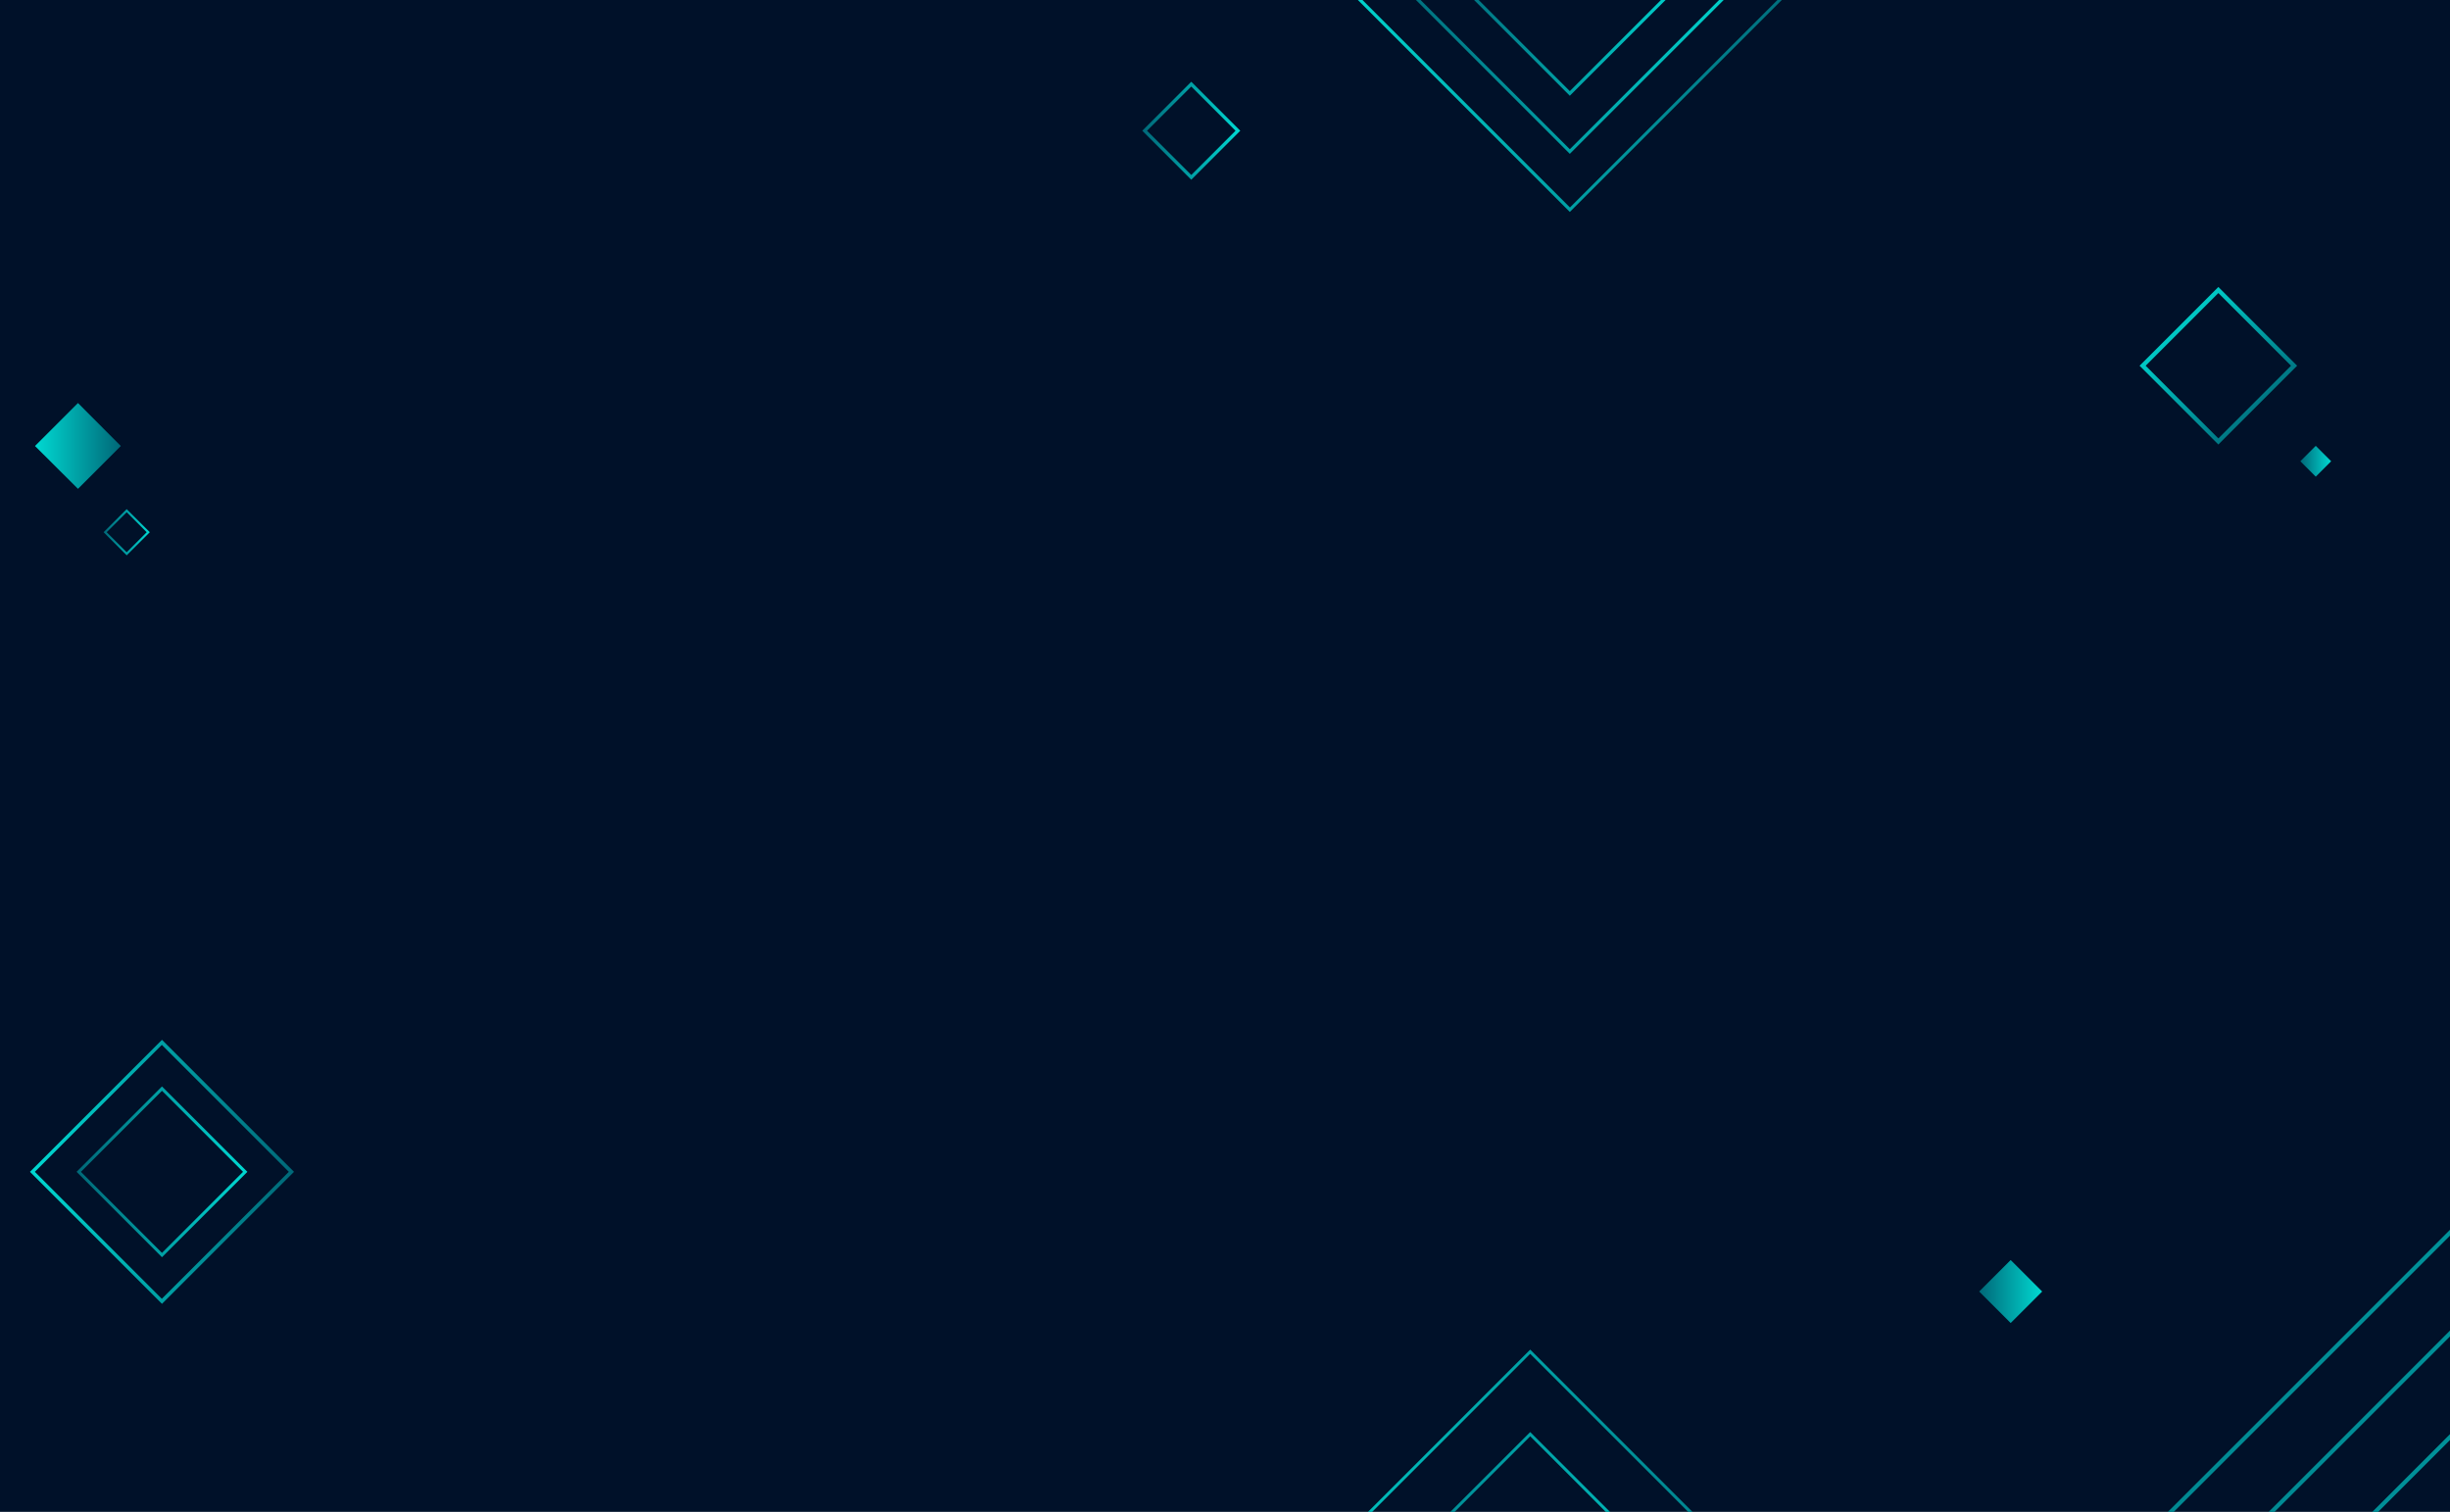
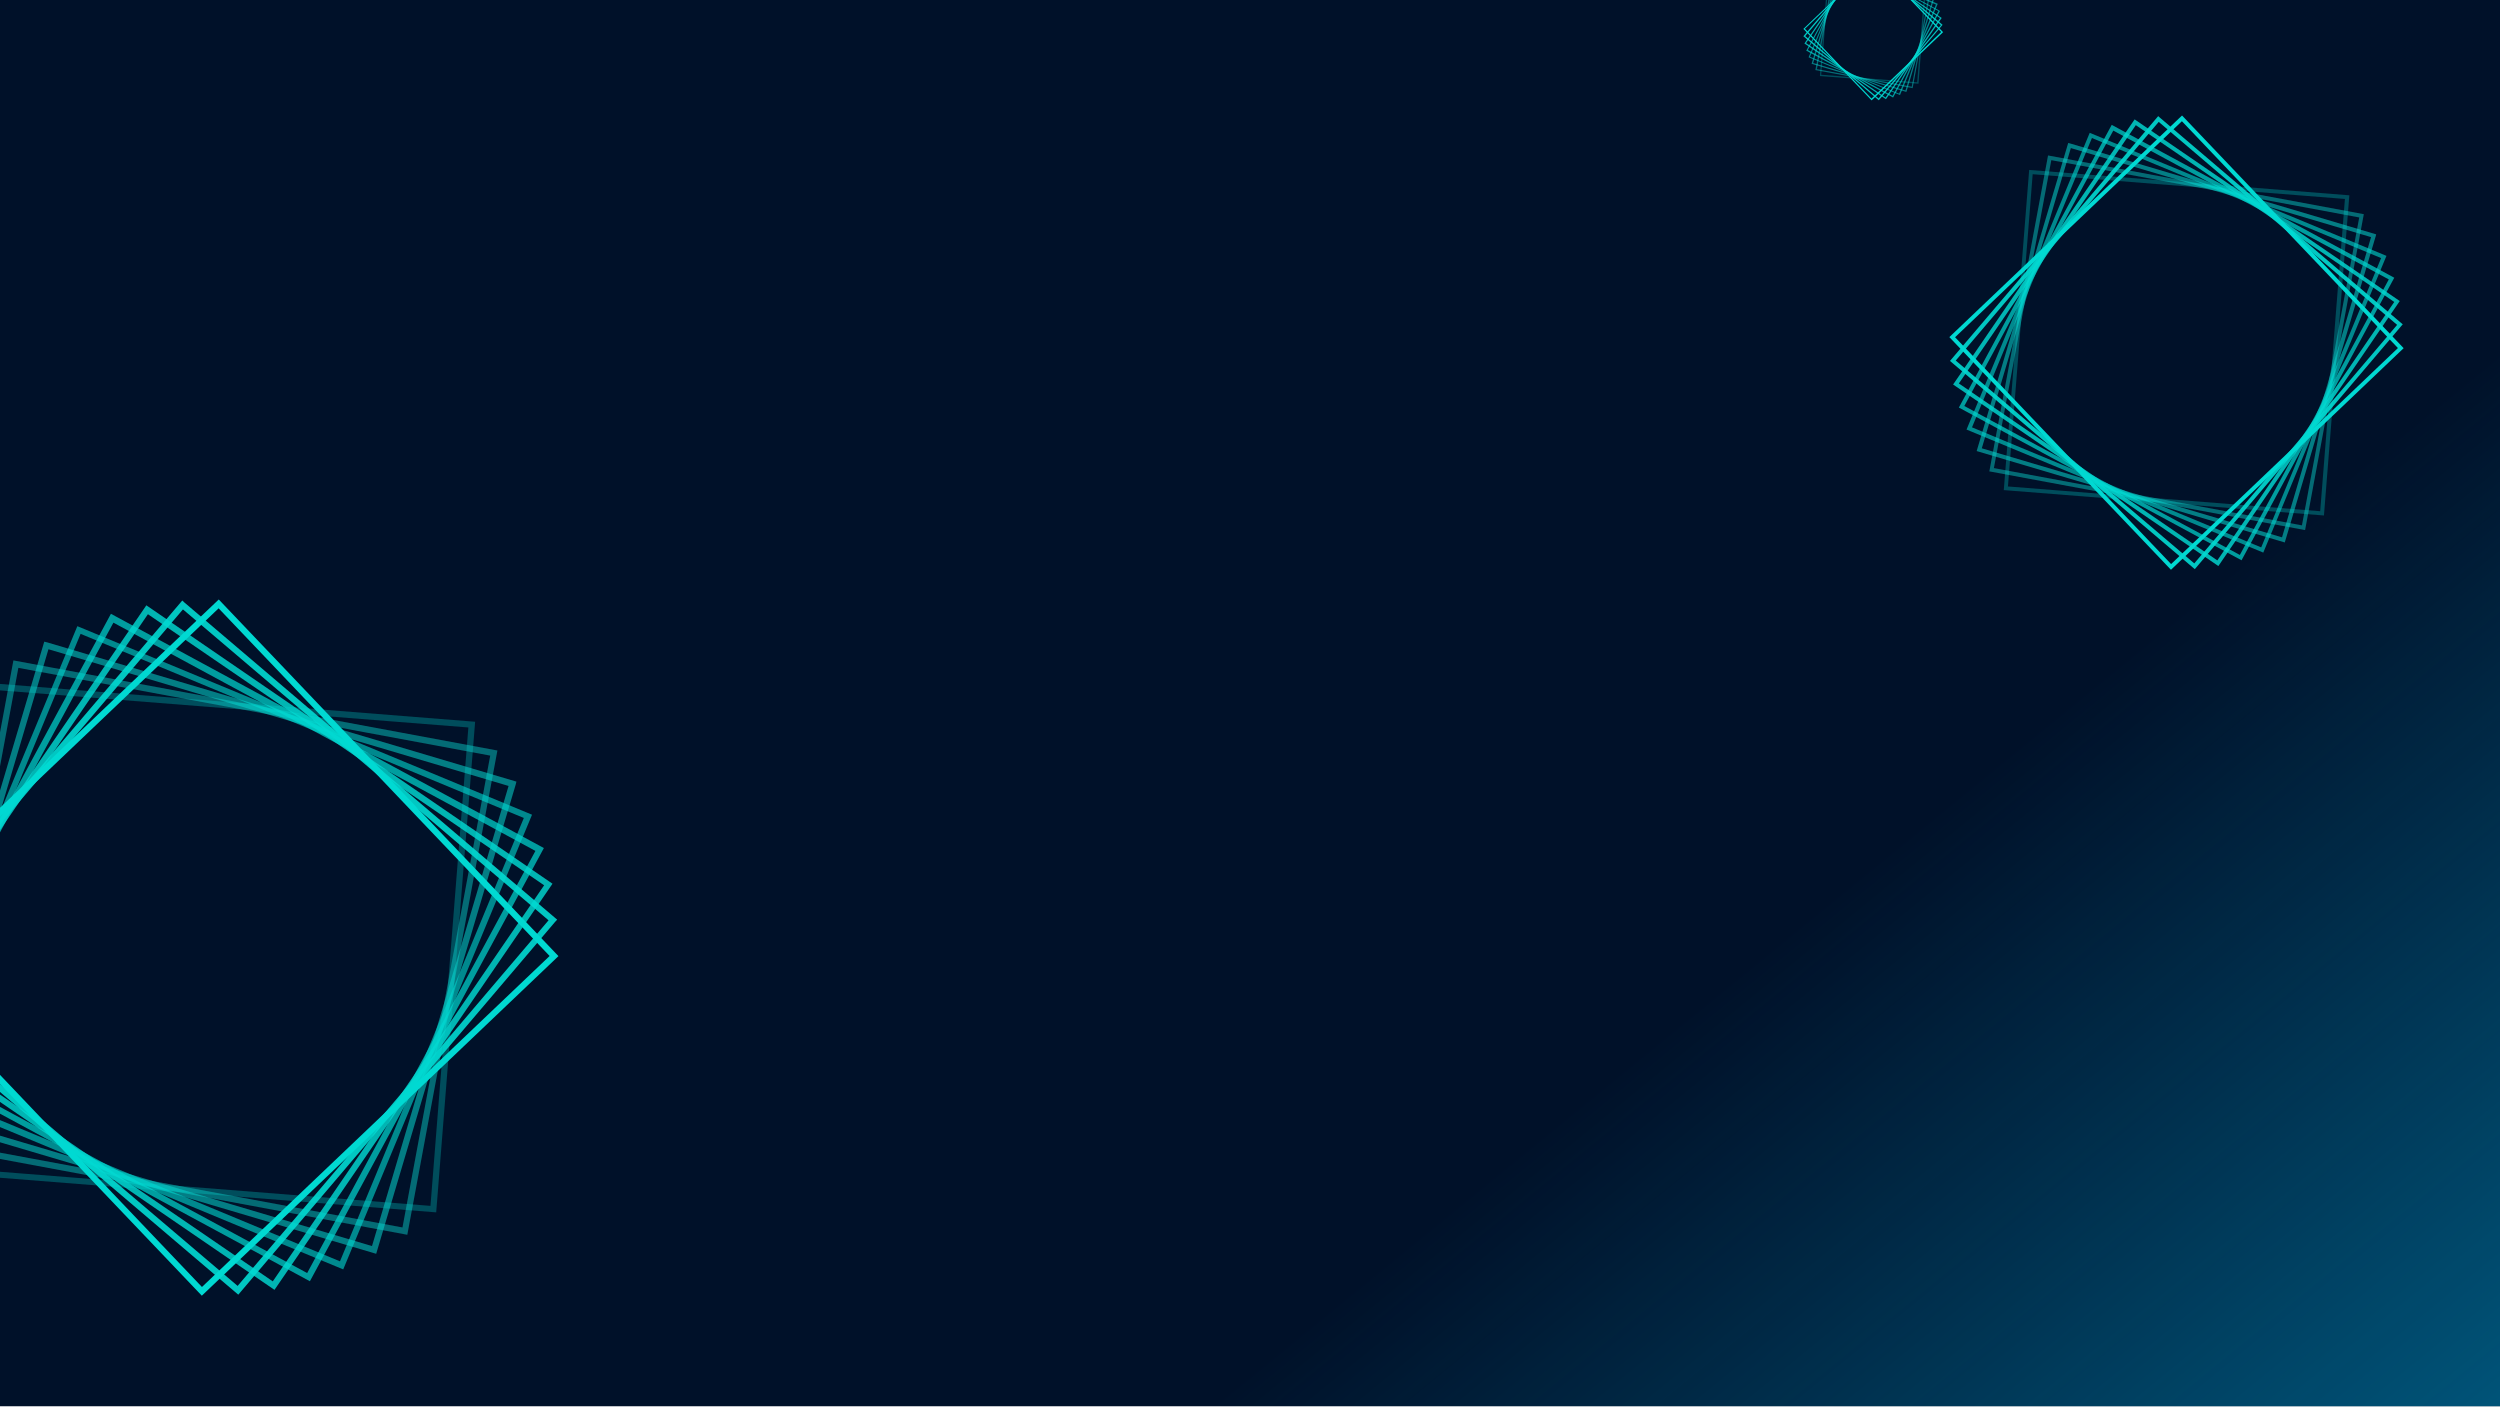
- <svg xmlns="http://www.w3.org/2000/svg" xmlns:xlink="http://www.w3.org/1999/xlink" version="1.1" id="Layer_1" x="0px" y="0px" viewBox="0 0 1750 1080" style="enable-background:new 0 0 1750 1080;" xml:space="preserve">
+ <svg xmlns="http://www.w3.org/2000/svg" xmlns:xlink="http://www.w3.org/1999/xlink" version="1.1" id="Layer_1" x="0px" y="0px" viewBox="0 0 1920 1080" style="enable-background:new 0 0 1920 1080;" xml:space="preserve">
  <style type="text/css">
	.st0{fill:#001129;}
- 	.st1{clip-path:url(#SVGID_2_);}
- 	.st2{fill:url(#SVGID_3_);}
- 	.st3{clip-path:url(#SVGID_5_);}
- 	.st4{fill:url(#SVGID_6_);}
- 	.st5{clip-path:url(#SVGID_8_);}
- 	.st6{fill:url(#SVGID_9_);}
- 	.st7{clip-path:url(#SVGID_11_);}
- 	.st8{fill:url(#SVGID_12_);}
- 	.st9{clip-path:url(#SVGID_14_);fill:url(#SVGID_15_);}
- 	.st10{clip-path:url(#SVGID_17_);fill:url(#SVGID_18_);}
- 	.st11{clip-path:url(#SVGID_20_);}
- 	.st12{fill:url(#SVGID_21_);}
- 	.st13{clip-path:url(#SVGID_23_);fill:none;stroke:url(#SVGID_24_);stroke-width:3.089;stroke-miterlimit:10;}
- 	.st14{clip-path:url(#SVGID_26_);fill:url(#SVGID_27_);}
- 	.st15{clip-path:url(#SVGID_29_);}
- 	.st16{fill:url(#SVGID_30_);}
- 	.st17{clip-path:url(#SVGID_32_);}
- 	.st18{fill:url(#SVGID_33_);}
- 	.st19{clip-path:url(#SVGID_35_);}
- 	.st20{fill:url(#SVGID_36_);}
- 	.st21{clip-path:url(#SVGID_38_);}
- 	.st22{fill:url(#SVGID_39_);}
- 	.st23{clip-path:url(#SVGID_41_);}
- 	.st24{fill:url(#SVGID_42_);}
- 	.st25{clip-path:url(#SVGID_44_);}
- 	.st26{fill:url(#SVGID_45_);}
- 	.st27{clip-path:url(#SVGID_47_);}
- 	.st28{fill:url(#SVGID_48_);}
+ 	.st1{fill:url(#SVGID_1_);}
+ 	.st2{clip-path:url(#SVGID_00000150818733077976807020000003660699087677572254_);}
+ 	.st3{opacity:0.3;fill:#00D9D2;enable-background:new    ;}
+ 	.st4{opacity:0.1;}
+ 	.st5{fill:#48B8BC;}
+ 	.st6{opacity:0.4;fill:#00D9D2;enable-background:new    ;}
+ 	.st7{opacity:0.5;}
+ 	.st8{fill:#00D9D2;}
+ 	.st9{opacity:0.6;}
+ 	.st10{opacity:0.7;}
+ 	.st11{opacity:0.8;}
+ 	.st12{opacity:0.9;}
+ 	.st13{clip-path:url(#SVGID_00000067197084328757677020000016310403300786353060_);}
+ 	.st14{clip-path:url(#SVGID_00000024707985156565840040000009541471428880763783_);}
</style>
-   <rect class="st0" width="1750" height="1080" />
+   <path class="st0" d="M1920,0H-6.7v1080H1920V0z" />
+   <linearGradient id="SVGID_1_" gradientUnits="userSpaceOnUse" x1="1877.276" y1="-136.793" x2="1209.787" y2="680.175" gradientTransform="matrix(1 0 0 -1 0 1530)">
+     <stop offset="0" style="stop-color:#0081AE" />
+     <stop offset="1" style="stop-color:#0081AE;stop-opacity:0" />
+   </linearGradient>
+   <path class="st1" d="M1920,0H-6.7v1080H1920V0z" />
  <g>
    <g>
-       <g>
-         <defs>
-           <rect id="SVGID_1_" width="1750" height="1080" />
-         </defs>
-         <clipPath id="SVGID_2_">
-           <use xlink:href="#SVGID_1_" style="overflow:visible;" />
-         </clipPath>
-         <g class="st1">
-           <linearGradient id="SVGID_3_" gradientUnits="userSpaceOnUse" x1="883.3" y1="965.2" x2="3192.9" y2="965.2" gradientTransform="matrix(1 0 0 1 0 780)">
-             <stop offset="0" style="stop-color:#006878" />
-             <stop offset="1" style="stop-color:#00D9D2" />
-           </linearGradient>
-           <path class="st2" d="M2038.1,2900L883.3,1745.2L2038.1,590.4l1154.8,1154.8L2038.1,2900z M887.5,1745.2l1150.6,1150.6      l1150.6-1150.6L2038.1,594.6L887.5,1745.2z" />
+       <defs>
+         <rect id="SVGID_00000136411427671667530810000018432398317744767116_" x="-6.7" width="1926.7" height="1080" />
+       </defs>
+       <clipPath id="SVGID_00000011026928978823465700000001923698761378963128_">
+         <use xlink:href="#SVGID_00000136411427671667530810000018432398317744767116_" style="overflow:visible;" />
+       </clipPath>
+       <g style="clip-path:url(#SVGID_00000011026928978823465700000001923698761378963128_);">
+         <path class="st3" d="M1784.8,395.9l-245.9-19.5l19.5-245.9l245.9,19.5L1784.8,395.9z M1542.1,373.6l239.8,19l19-239.8l-239.8-19     L1542.1,373.6L1542.1,373.6z" />
+         <g class="st4">
+           <path class="st5" d="M1770.3,407.1L1527.8,362l0.3-1.5l44.8-241.1l242.5,45.1L1770.3,407.1L1770.3,407.1z M1531.3,359.5      l236.6,44l44-236.5l-236.5-44L1531.3,359.5z" />
        </g>
+         <path class="st6" d="M1770.3,407.1L1527.8,362l0.3-1.5l44.8-241.1l242.5,45.1L1770.3,407.1L1770.3,407.1z M1531.3,359.5l236.6,44     l44-236.5l-236.5-44L1531.3,359.5z" />
+         <g class="st4">
+           <path class="st5" d="M1754.7,416.6l-236.6-70.2l70.3-236.6l1.5,0.4l235,69.8l-0.4,1.5L1754.7,416.6L1754.7,416.6z M1522,344.3      l230.6,68.4l68.4-230.6l-230.6-68.4L1522,344.3z" />
+         </g>
+         <g class="st7">
+           <path class="st8" d="M1754.7,416.6l-236.6-70.2l70.3-236.6l1.5,0.4l235,69.8l-0.4,1.5L1754.7,416.6L1754.7,416.6z M1522,344.3      l230.6,68.4l68.4-230.6l-230.6-68.4L1522,344.3z" />
+         </g>
+         <g class="st9">
+           <path class="st8" d="M1832.8,196.5l-94.6,227.9l-227.9-94.5l94.6-227.9L1832.8,196.5z M1736.6,420.4l92.1-222.2L1606.6,106      l-92.1,222.2L1736.6,420.4z" />
+         </g>
+         <g class="st10">
+           <path class="st8" d="M1721.5,430.3L1504.4,313l117.4-217.1l217,117.4L1721.5,430.3L1721.5,430.3z M1508.6,311.8l211.6,114.4      l114.4-211.6L1623,100.3L1508.6,311.8z" />
+         </g>
+         <g class="st4">
+           <path class="st5" d="M1703.7,434.7L1500,295.3l0.9-1.3l138.5-202.3L1843,231.2L1703.7,434.7L1703.7,434.7z M1504.4,294.5      l198.5,135.9l135.9-198.5L1640.3,96.1L1504.4,294.5z" />
+         </g>
+         <g class="st11">
+           <path class="st8" d="M1703.7,434.7L1500,295.3l0.9-1.3l138.5-202.3L1843,231.2L1703.7,434.7L1703.7,434.7z M1504.4,294.5      l198.5,135.9l135.9-198.5L1640.3,96.1L1504.4,294.5z" />
+         </g>
+         <g class="st4">
+           <path class="st5" d="M1685.6,437.1l-188-159.9l159.9-188l1.1,1l186.7,158.9l-1,1.1L1685.6,437.1L1685.6,437.1z M1502,276.9      l183.2,155.8L1841,249.5L1657.9,93.6L1502,276.9z" />
+         </g>
+         <g class="st12">
+           <path class="st8" d="M1685.6,437.1l-188-159.9l159.9-188l1.1,1l186.7,158.9l-1,1.1L1685.6,437.1L1685.6,437.1z M1502,276.9      l183.2,155.8L1841,249.5L1657.9,93.6L1502,276.9z" />
+         </g>
+         <path class="st8" d="M1846,267.4l-178.7,170.2l-170.2-178.7l178.7-170.2L1846,267.4z M1667.4,433.2l174.2-165.9L1675.7,93.1     L1501.5,259L1667.4,433.2L1667.4,433.2z" />
      </g>
    </g>
    <g>
-       <g>
-         <defs>
-           <rect id="SVGID_4_" width="1750" height="1080" />
-         </defs>
-         <clipPath id="SVGID_5_">
-           <use xlink:href="#SVGID_4_" style="overflow:visible;" />
-         </clipPath>
-         <g class="st3">
-           <linearGradient id="SVGID_6_" gradientUnits="userSpaceOnUse" x1="921.3" y1="999.2" x2="3230.9" y2="999.2" gradientTransform="matrix(1 0 0 1 0 780)">
-             <stop offset="0" style="stop-color:#006878" />
-             <stop offset="1" style="stop-color:#00D9D2" />
-           </linearGradient>
-           <path class="st4" d="M2076.1,2934L921.3,1779.2L2076.1,624.4l1154.8,1154.8L2076.1,2934z M925.5,1779.2l1150.6,1150.6      l1150.6-1150.6L2076.1,628.6L925.5,1779.2z" />
+       <defs>
+         <rect id="SVGID_00000075865878446752729370000010602083195543292089_" x="-6.7" width="1926.7" height="1080" />
+       </defs>
+       <clipPath id="SVGID_00000109738637055403220480000004527472707289915061_">
+         <use xlink:href="#SVGID_00000075865878446752729370000010602083195543292089_" style="overflow:visible;" />
+       </clipPath>
+       <g style="clip-path:url(#SVGID_00000109738637055403220480000004527472707289915061_);">
+         <path class="st3" d="M1473.4,64.3l-75.7-5.9l5.9-75.7l75.7,5.9L1473.4,64.3z M1398.7,57.4l73.7,5.8l5.8-73.7l-73.7-5.8     L1398.7,57.4L1398.7,57.4z" />
+         <g class="st4">
+           <path class="st5" d="M1468.9,67.7l-74.7-13.9l0.1-0.5l13.8-74.2L1482.8-7L1468.9,67.7L1468.9,67.7z M1395.4,53.1l72.8,13.5      l13.5-72.8L1409-19.7L1395.4,53.1z" />
        </g>
+         <path class="st6" d="M1468.9,67.7l-74.7-13.9l0.1-0.5l13.8-74.2L1482.8-7L1468.9,67.7L1468.9,67.7z M1395.4,53.1l72.8,13.5     l13.5-72.8L1409-19.7L1395.4,53.1z" />
+         <g class="st4">
+           <path class="st5" d="M1464.1,70.6L1391.3,49l21.6-72.8l0.5,0.1l72.3,21.5l-0.1,0.5L1464.1,70.6L1464.1,70.6z M1392.5,48.4      l70.9,21.1l21.1-70.9l-70.9-21L1392.5,48.4z" />
+         </g>
+         <g class="st7">
+           <path class="st8" d="M1464.1,70.6L1391.3,49l21.6-72.8l0.5,0.1l72.3,21.5l-0.1,0.5L1464.1,70.6L1464.1,70.6z M1392.5,48.4      l70.9,21.1l21.1-70.9l-70.9-21L1392.5,48.4z" />
+         </g>
+         <g class="st9">
+           <path class="st8" d="M1488.2,2.9l-29,70.1L1389,44l29-70.1L1488.2,2.9z M1458.5,71.9l28.3-68.4l-68.4-28.3l-28.3,68.4      L1458.5,71.9z" />
+         </g>
+         <g class="st10">
+           <path class="st8" d="M1453.9,74.9l-66.7-36l36-66.7l66.7,36.2L1453.9,74.9L1453.9,74.9z M1388.4,38.4l65.1,35.2l35.2-65.1      l-65.1-35.2L1388.4,38.4z" />
+         </g>
+         <g class="st4">
+           <path class="st5" d="M1448.4,76.2l-62.6-42.8l0.2-0.3l42.6-62.2l62.6,42.9L1448.4,76.2L1448.4,76.2z M1387.1,33.1l61,41.8      l41.8-61l-61.1-41.8L1387.1,33.1z" />
+         </g>
+         <g class="st11">
+           <path class="st8" d="M1448.4,76.2l-62.6-42.8l0.2-0.3l42.6-62.2l62.6,42.9L1448.4,76.2L1448.4,76.2z M1387.1,33.1l61,41.8      l41.8-61l-61.1-41.8L1387.1,33.1z" />
+         </g>
+         <g class="st4">
+           <path class="st5" d="M1442.9,77L1385,27.8l49.2-57.9l0.3,0.3l57.4,48.9l-0.3,0.3L1442.9,77L1442.9,77z M1386.4,27.7l56.3,47.9      l47.9-56.3l-56.3-47.9L1386.4,27.7z" />
+         </g>
+         <g class="st12">
+           <path class="st8" d="M1442.9,77L1385,27.8l49.2-57.9l0.3,0.3l57.4,48.9l-0.3,0.3L1442.9,77L1442.9,77z M1386.4,27.7l56.3,47.9      l47.9-56.3l-56.3-47.9L1386.4,27.7z" />
+         </g>
+         <path class="st8" d="M1492.3,24.7l-54.9,52.4L1385,22.2l54.9-52.4L1492.3,24.7z M1437.3,75.7l53.5-51.1l-51.1-53.5l-53.5,51     L1437.3,75.7L1437.3,75.7z" />
      </g>
    </g>
    <g>
-       <g>
-         <defs>
-           <rect id="SVGID_7_" width="1750" height="1080" />
-         </defs>
-         <clipPath id="SVGID_8_">
-           <use xlink:href="#SVGID_7_" style="overflow:visible;" />
-         </clipPath>
-         <g class="st5">
-           <linearGradient id="SVGID_9_" gradientUnits="userSpaceOnUse" x1="905.3" y1="1089.2" x2="3214.9" y2="1089.2" gradientTransform="matrix(1 0 0 1 0 780)">
-             <stop offset="0" style="stop-color:#006878" />
-             <stop offset="1" style="stop-color:#00D9D2" />
-           </linearGradient>
-           <path class="st6" d="M2060.1,3024L905.3,1869.2L2060.1,714.4l1154.8,1154.8L2060.1,3024z M909.5,1869.2l1150.6,1150.6      l1150.6-1150.6L2060.1,718.6L909.5,1869.2z" />
+       <defs>
+         <rect id="SVGID_00000181062480769628777860000015811642858578112133_" x="-6.7" width="1926.7" height="1080" />
+       </defs>
+       <clipPath id="SVGID_00000013874867559238740130000002191332792632462246_">
+         <use xlink:href="#SVGID_00000181062480769628777860000015811642858578112133_" style="overflow:visible;" />
+       </clipPath>
+       <g style="clip-path:url(#SVGID_00000013874867559238740130000002191332792632462246_);">
+         <path class="st3" d="M335,931.1l-376.9-29.9L-12,524.3l376.9,30L335,931.1z M-36.8,897l367.4,29.1l29.1-367.4L-7.7,529.6     L-36.8,897L-36.8,897z" />
+         <g class="st4">
+           <path class="st5" d="M312.8,948.3l-371.7-69.2l0.5-2.4l68.7-369.5L382,576.4L312.8,948.3L312.8,948.3z M-53.5,875.3l362.6,67.4      l67.4-362.4L14.1,512.9L-53.5,875.3z" />
        </g>
-       </g>
-     </g>
-     <g>
-       <g>
-         <defs>
-           <rect id="SVGID_10_" width="1750" height="1080" />
-         </defs>
-         <clipPath id="SVGID_11_">
-           <use xlink:href="#SVGID_10_" style="overflow:visible;" />
-         </clipPath>
+         <path class="st6" d="M312.8,948.3l-371.7-69.2l0.5-2.4l68.7-369.5L382,576.4L312.8,948.3L312.8,948.3z M-53.5,875.3l362.6,67.4     l67.4-362.4L14.1,512.9L-53.5,875.3z" />
+         <g class="st4">
+           <path class="st5" d="M288.9,962.9L-73.7,855.4L34,492.8l2.4,0.6l360.2,106.9l-0.6,2.4L288.9,962.9L288.9,962.9z M-67.7,852.1      L285.7,957l104.9-353.4l-353.4-105L-67.7,852.1z" />
+         </g>
        <g class="st7">
-           <linearGradient id="SVGID_12_" gradientUnits="userSpaceOnUse" x1="1030.1" y1="-802.8" x2="1212.5" y2="-802.8" gradientTransform="matrix(1 0 0 1 0 780)">
-             <stop offset="0" style="stop-color:#006878" />
-             <stop offset="1" style="stop-color:#00D9D2" />
-           </linearGradient>
-           <path class="st8" d="M1121.3,68.4l-91.2-91.2l91.2-91.2l91.2,91.2L1121.3,68.4z M1033.4-22.8l87.9,87.9l87.9-87.9l-87.9-87.9      L1033.4-22.8z" />
+           <path class="st8" d="M288.9,962.9L-73.7,855.4L34,492.8l2.4,0.6l360.2,106.9l-0.6,2.4L288.9,962.9L288.9,962.9z M-67.7,852.1      L285.7,957l104.9-353.4l-353.4-105L-67.7,852.1z" />
        </g>
-       </g>
-     </g>
-     <g>
-       <g>
-         <defs>
-           <rect id="SVGID_13_" width="1750" height="1080" />
-         </defs>
-         <clipPath id="SVGID_14_">
-           <use xlink:href="#SVGID_13_" style="overflow:visible;" />
-         </clipPath>
-         <linearGradient id="SVGID_15_" gradientUnits="userSpaceOnUse" x1="1643.147" y1="-450.5" x2="1665.147" y2="-450.5" gradientTransform="matrix(1 0 0 1 0 780)">
-           <stop offset="0" style="stop-color:#006878" />
-           <stop offset="1" style="stop-color:#00D9D2" />
-         </linearGradient>
-         <polygon class="st9" points="1665.1,329.5 1654.1,340.5 1643.1,329.5 1654.1,318.5    " />
-       </g>
-     </g>
-     <g>
-       <g>
-         <defs>
-           <rect id="SVGID_16_" width="1750" height="1080" />
-         </defs>
-         <clipPath id="SVGID_17_">
-           <use xlink:href="#SVGID_16_" style="overflow:visible;" />
-         </clipPath>
-         <linearGradient id="SVGID_18_" gradientUnits="userSpaceOnUse" x1="-218.241" y1="1042.311" x2="-194.633" y2="1042.311" gradientTransform="matrix(-2.5966 0 0 -2.5966 -480.3854 3025.015)">
-           <stop offset="0" style="stop-color:#006878" />
-           <stop offset="1" style="stop-color:#00D9D2" />
-         </linearGradient>
-         <polygon class="st10" points="25,318.6 55.7,287.9 86.3,318.6 55.7,349.2    " />
-       </g>
-     </g>
-     <g>
-       <g>
-         <defs>
-           <rect id="SVGID_19_" width="1750" height="1080" />
-         </defs>
-         <clipPath id="SVGID_20_">
-           <use xlink:href="#SVGID_19_" style="overflow:visible;" />
-         </clipPath>
+         <g class="st9">
+           <path class="st8" d="M408.6,625.7l-145,349.2L-85.6,830.1l145-349.2L408.6,625.7z M261.1,968.7l141.2-340.5L61.9,486.8      L-79.3,827.3L261.1,968.7z" />
+         </g>
+         <g class="st10">
+           <path class="st8" d="M238,984L-94.7,804.1L85.2,471.4l332.5,179.9L238,984L238,984z M-88.2,802.4l324.1,175.3l175.3-324.2      L87.1,478.2L-88.2,802.4z" />
+         </g>
+         <g class="st4">
+           <path class="st5" d="M210.8,990.6l-312.1-213.7l1.4-2l212.3-310l311.9,213.8L210.8,990.6L210.8,990.6z M-94.7,775.8l304.2,208.3      l208.4-304.2L113.6,471.7L-94.7,775.8z" />
+         </g>
        <g class="st11">
-           <linearGradient id="SVGID_21_" gradientUnits="userSpaceOnUse" x1="74.059" y1="-399.8" x2="107.018" y2="-399.8" gradientTransform="matrix(1 0 0 1 0 780)">
-             <stop offset="0" style="stop-color:#006878" />
-             <stop offset="1" style="stop-color:#00D9D2" />
-           </linearGradient>
-           <path class="st12" d="M90.5,396.7L74,380.2l16.5-16.5l16.5,16.5L90.5,396.7z M76.2,380.2l14.3,14.3l14.3-14.3l-14.3-14.3      L76.2,380.2z" />
+           <path class="st8" d="M210.8,990.6l-312.1-213.7l1.4-2l212.3-310l311.9,213.8L210.8,990.6L210.8,990.6z M-94.7,775.8l304.2,208.3      l208.4-304.2L113.6,471.7L-94.7,775.8z" />
        </g>
-       </g>
-     </g>
-     <g>
-       <g>
-         <defs>
-           <rect id="SVGID_22_" x="1323.3" y="95.8" width="1080" height="1920" />
-         </defs>
-         <clipPath id="SVGID_23_">
-           <use xlink:href="#SVGID_22_" style="overflow:visible;" />
-         </clipPath>
-         <linearGradient id="SVGID_24_" gradientUnits="userSpaceOnUse" x1="2194.039" y1="-14.498" x2="2306.596" y2="-14.498" gradientTransform="matrix(0 -1 1 0 1599.052 2511.519)">
-           <stop offset="0" style="stop-color:#006878" />
-           <stop offset="1" style="stop-color:#00D9D2" />
-         </linearGradient>
-         <rect x="1546.3" y="223" transform="matrix(0.7071 -0.7071 0.7071 0.7071 279.3768 1196.966)" class="st13" width="76.5" height="76.5" />
-       </g>
-     </g>
-     <g>
-       <g>
-         <defs>
-           <rect id="SVGID_25_" width="1750" height="1080" />
-         </defs>
-         <clipPath id="SVGID_26_">
-           <use xlink:href="#SVGID_25_" style="overflow:visible;" />
-         </clipPath>
-         <linearGradient id="SVGID_27_" gradientUnits="userSpaceOnUse" x1="1413.7" y1="142.6" x2="1458.7" y2="142.6" gradientTransform="matrix(1 0 0 1 0 780)">
-           <stop offset="0" style="stop-color:#006878" />
-           <stop offset="1" style="stop-color:#00D9D2" />
-         </linearGradient>
-         <polygon class="st14" points="1458.7,922.6 1436.2,945.1 1413.7,922.6 1436.2,900.1    " />
-       </g>
-     </g>
-     <g>
-       <g>
-         <defs>
-           <rect id="SVGID_28_" width="1750" height="1080" />
-         </defs>
-         <clipPath id="SVGID_29_">
-           <use xlink:href="#SVGID_28_" style="overflow:visible;" />
-         </clipPath>
-         <g class="st15">
-           <linearGradient id="SVGID_30_" gradientUnits="userSpaceOnUse" x1="815.9" y1="-686.6" x2="885.9" y2="-686.6" gradientTransform="matrix(1 0 0 1 0 780)">
-             <stop offset="0" style="stop-color:#006878" />
-             <stop offset="1" style="stop-color:#00D9D2" />
-           </linearGradient>
-           <path class="st16" d="M850.9,128.4l-35-35l35-35l35,35L850.9,128.4z M819.3,93.4l31.6,31.6l31.6-31.6l-31.6-31.6L819.3,93.4z" />
+         <g class="st4">
+           <path class="st5" d="M183,994.3l-288.1-245.1l245.1-288l1.7,1.6l286.2,243.5l-1.6,1.7L183,994.3L183,994.3z M-98.3,748.8      l280.8,238.8l238.8-280.8L140.5,468L-98.3,748.8z" />
        </g>
-       </g>
-     </g>
-     <g>
-       <g>
-         <defs>
-           <rect id="SVGID_31_" width="1750" height="1080" />
-         </defs>
-         <clipPath id="SVGID_32_">
-           <use xlink:href="#SVGID_31_" style="overflow:visible;" />
-         </clipPath>
-         <g class="st17">
-           <linearGradient id="SVGID_33_" gradientUnits="userSpaceOnUse" x1="988.6" y1="-802.8" x2="1254" y2="-802.8" gradientTransform="matrix(1 0 0 1 0 780)">
-             <stop offset="0" style="stop-color:#006878" />
-             <stop offset="1" style="stop-color:#00D9D2" />
-           </linearGradient>
-           <path class="st18" d="M1121.3,109.9L988.6-22.8l132.7-132.7L1254-22.8L1121.3,109.9z M991.9-22.8l129.4,129.4l129.4-129.4      l-129.4-129.4L991.9-22.8z" />
+         <g class="st12">
+           <path class="st8" d="M183,994.3l-288.1-245.1l245.1-288l1.7,1.6l286.2,243.5l-1.6,1.7L183,994.3L183,994.3z M-98.3,748.8      l280.8,238.8l238.8-280.8L140.5,468L-98.3,748.8z" />
        </g>
-       </g>
-     </g>
-     <g>
-       <g>
-         <defs>
-           <rect id="SVGID_34_" width="1750" height="1080" />
-         </defs>
-         <clipPath id="SVGID_35_">
-           <use xlink:href="#SVGID_34_" style="overflow:visible;" />
-         </clipPath>
-         <g class="st19">
-           <linearGradient id="SVGID_36_" gradientUnits="userSpaceOnUse" x1="552.663" y1="828.203" x2="817.244" y2="828.203" gradientTransform="matrix(-1.3168 0 0 -1.3168 2023.247 1067.778)">
-             <stop offset="0" style="stop-color:#006878" />
-             <stop offset="1" style="stop-color:#00D9D2" />
-           </linearGradient>
-           <path class="st20" d="M1121.3,151.4l-0.8-0.8L947.1-22.8l0.8-0.8L1121.3-197l0.8,0.8l173.4,173.4L1121.3,151.4z M950.4-22.8      l171,171l171-171l-171-171L950.4-22.8z" />
-         </g>
-       </g>
-     </g>
-     <g>
-       <g>
-         <defs>
-           <rect id="SVGID_37_" width="1750" height="1080" />
-         </defs>
-         <clipPath id="SVGID_38_">
-           <use xlink:href="#SVGID_37_" style="overflow:visible;" />
-         </clipPath>
-         <g class="st21">
-           <linearGradient id="SVGID_39_" gradientUnits="userSpaceOnUse" x1="905.6" y1="430.35" x2="1280.4" y2="430.35" gradientTransform="matrix(1 0 0 1 0 780)">
-             <stop offset="0" style="stop-color:#006878" />
-             <stop offset="1" style="stop-color:#00D9D2" />
-           </linearGradient>
-           <path class="st22" d="M1093,1397.7l-187.4-187.4L1093,1023l187.4,187.4L1093,1397.7z M908.7,1210.4l184.3,184.3l184.3-184.3      L1093,1026L908.7,1210.4z" />
-         </g>
-       </g>
-     </g>
-     <g>
-       <g>
-         <defs>
-           <rect id="SVGID_40_" width="1750" height="1080" />
-         </defs>
-         <clipPath id="SVGID_41_">
-           <use xlink:href="#SVGID_40_" style="overflow:visible;" />
-         </clipPath>
-         <g class="st23">
-           <linearGradient id="SVGID_42_" gradientUnits="userSpaceOnUse" x1="519.477" y1="-108.271" x2="893.414" y2="-108.271" gradientTransform="matrix(-1.3168 0 0 -1.3168 2023.247 1067.778)">
-             <stop offset="0" style="stop-color:#006878" />
-             <stop offset="1" style="stop-color:#00D9D2" />
-           </linearGradient>
-           <path class="st24" d="M1093,1456.6l-246.2-246.2L1093,964.1l246.2,246.2L1093,1456.6z M849.8,1210.4l243.2,243.2l243.2-243.2      L1093,967.1L849.8,1210.4z" />
-         </g>
-       </g>
-     </g>
-     <g>
-       <g>
-         <defs>
-           <rect id="SVGID_43_" width="1750" height="1080" />
-         </defs>
-         <clipPath id="SVGID_44_">
-           <use xlink:href="#SVGID_43_" style="overflow:visible;" />
-         </clipPath>
-         <g class="st25">
-           <linearGradient id="SVGID_45_" gradientUnits="userSpaceOnUse" x1="1768.165" y1="-537.637" x2="2168.033" y2="-537.637" gradientTransform="matrix(0.3051 0 0 0.3051 -484.767 1001.133)">
-             <stop offset="0" style="stop-color:#006878" />
-             <stop offset="1" style="stop-color:#00D9D2" />
-           </linearGradient>
-           <path class="st26" d="M115.7,898.1l-61-61l61-61l61,61L115.7,898.1z M57.8,837.1l57.9,57.9l57.9-57.9l-57.9-57.9L57.8,837.1z" />
-         </g>
-       </g>
-     </g>
-     <g>
-       <g>
-         <defs>
-           <rect id="SVGID_46_" width="1750" height="1080" />
-         </defs>
-         <clipPath id="SVGID_47_">
-           <use xlink:href="#SVGID_46_" style="overflow:visible;" />
-         </clipPath>
-         <g class="st27">
-           <linearGradient id="SVGID_48_" gradientUnits="userSpaceOnUse" x1="1860.3" y1="3591.832" x2="2220.499" y2="3591.832" gradientTransform="matrix(-0.5236 0 0 -0.5236 1184.053 2717.783)">
-             <stop offset="0" style="stop-color:#006878" />
-             <stop offset="1" style="stop-color:#00D9D2" />
-           </linearGradient>
-           <path class="st28" d="M115.7,931.4l-94.3-94.3l94.3-94.3l94.3,94.3L115.7,931.4z M24.9,837.1l90.7,90.7l90.7-90.7l-90.7-90.7      L24.9,837.1z" />
-         </g>
+         <path class="st8" d="M428.9,734.3L155,995.1l-260.9-273.9L168,460.4L428.9,734.3z M155.1,988.4l267-254.2l-254.2-267l-267,254.2     L155.1,988.4L155.1,988.4z" />
      </g>
    </g>
  </g>
</svg>
